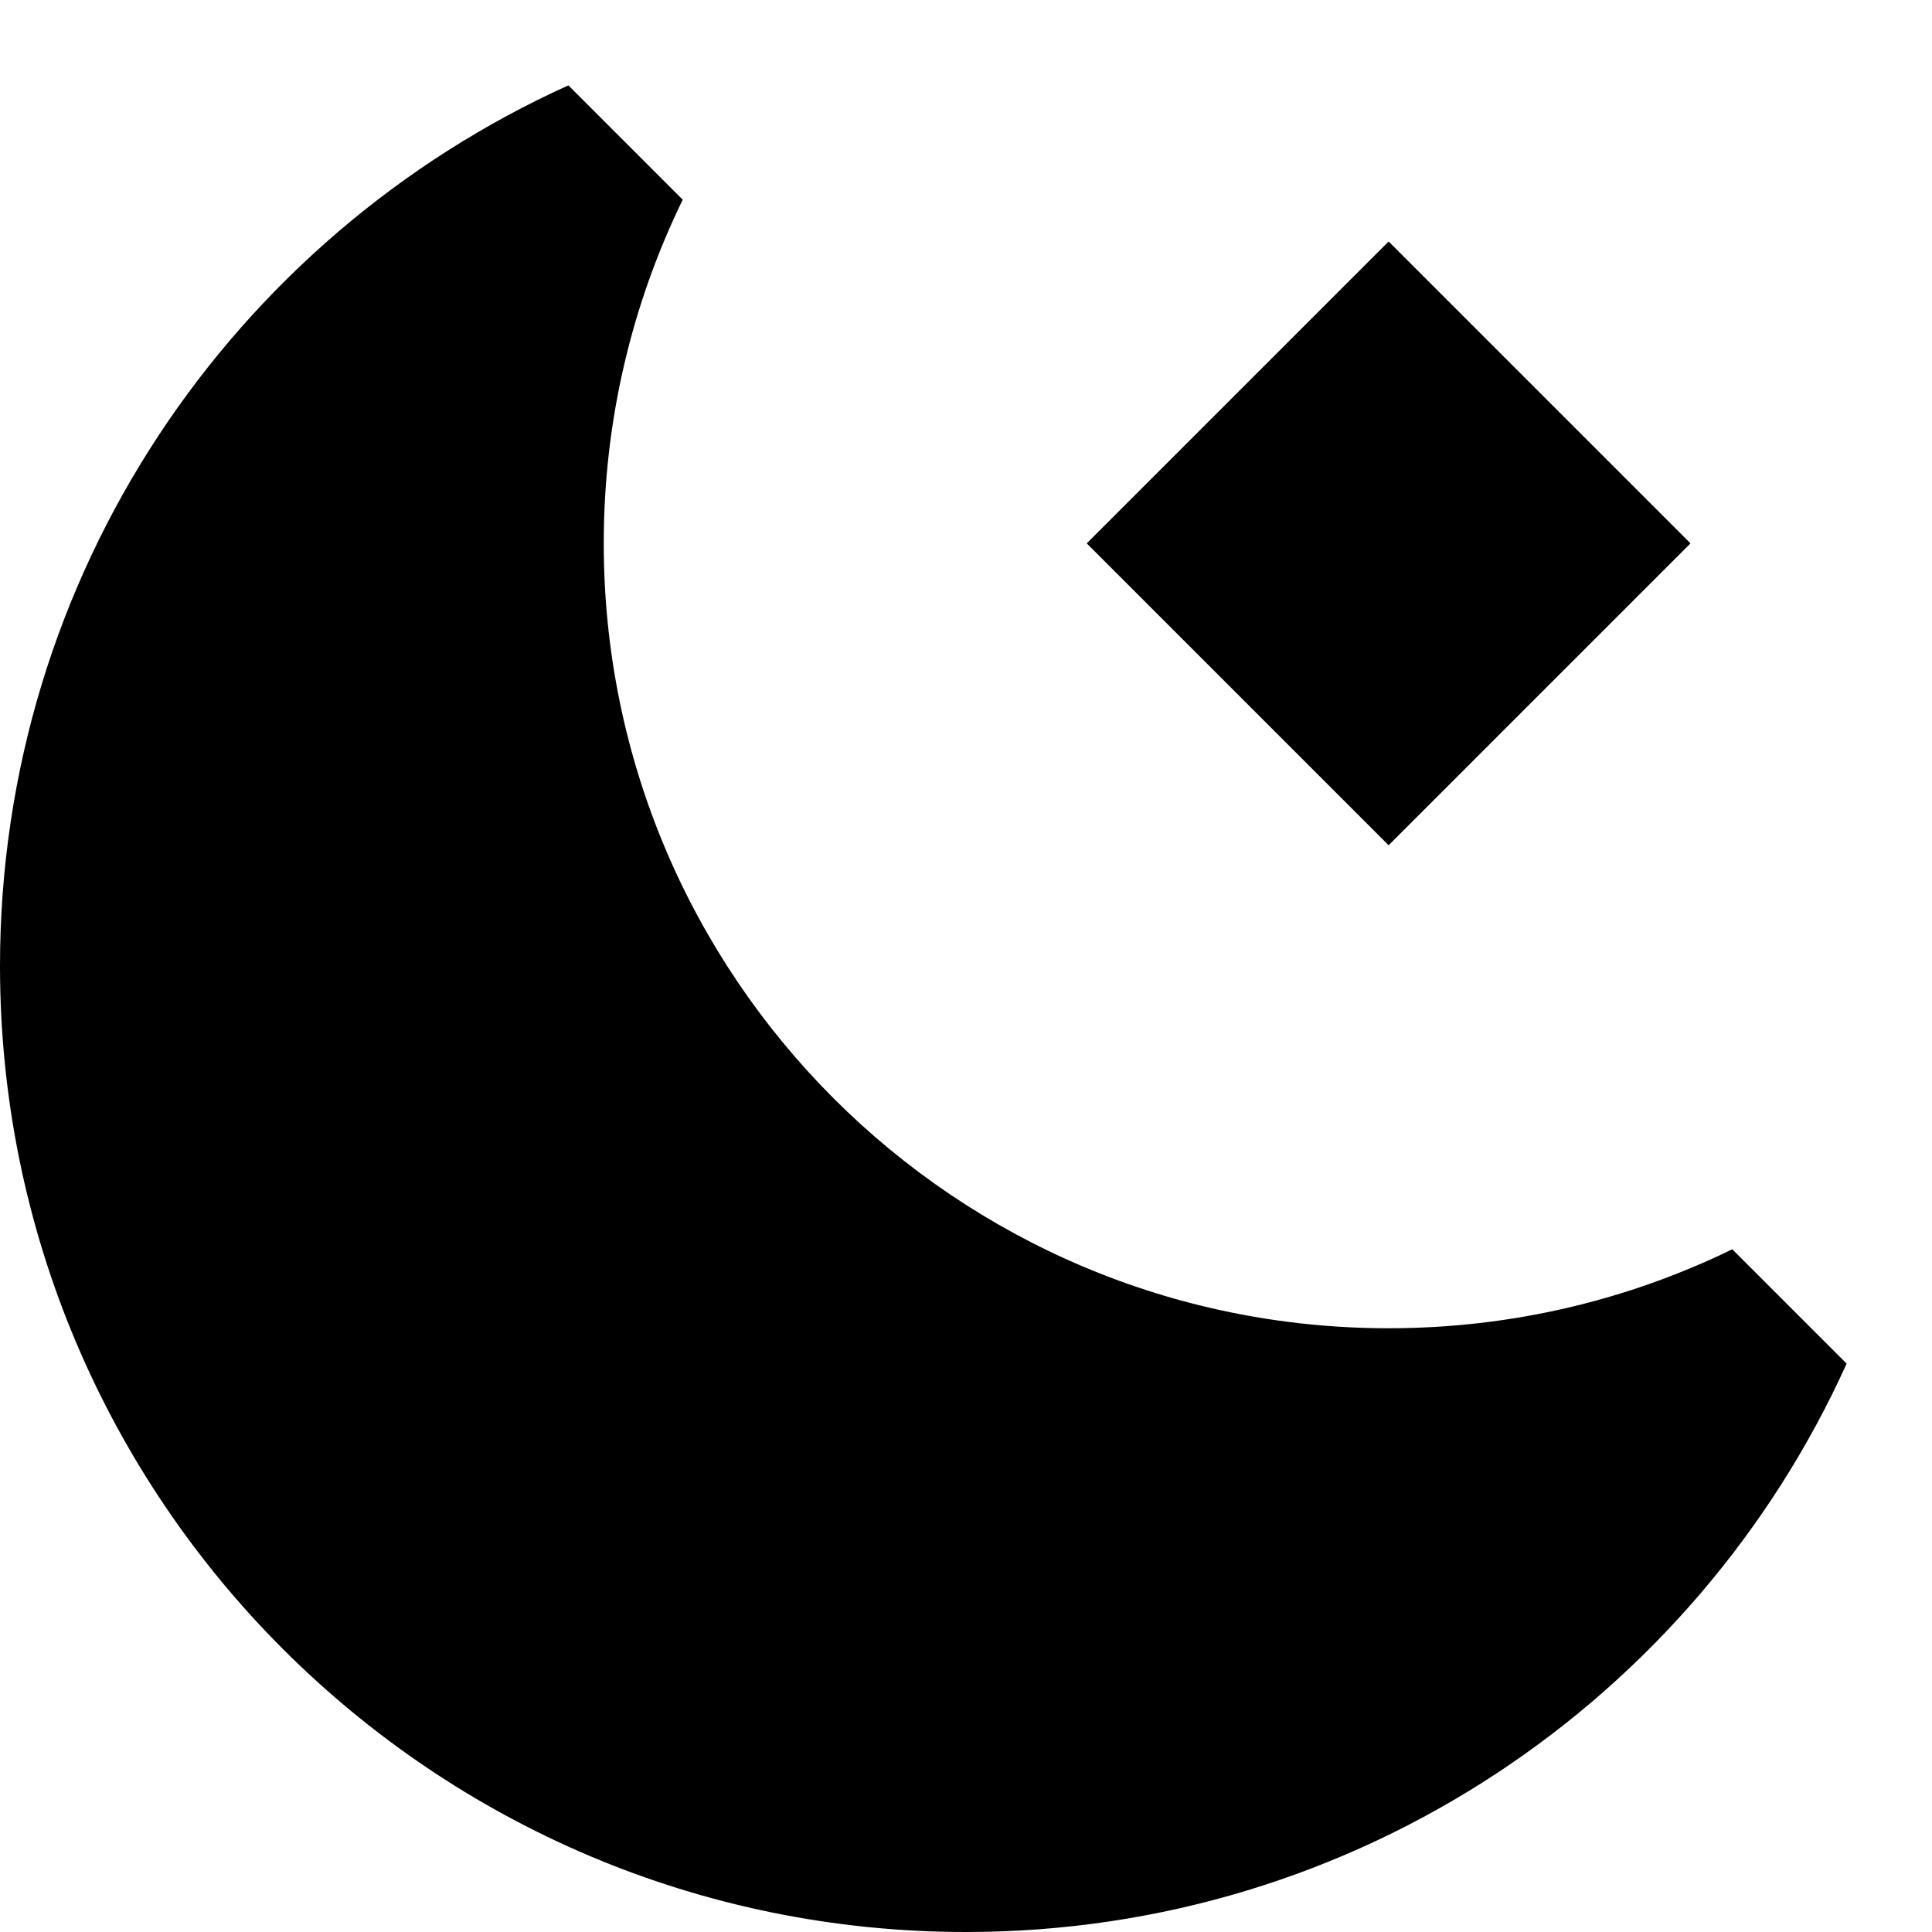
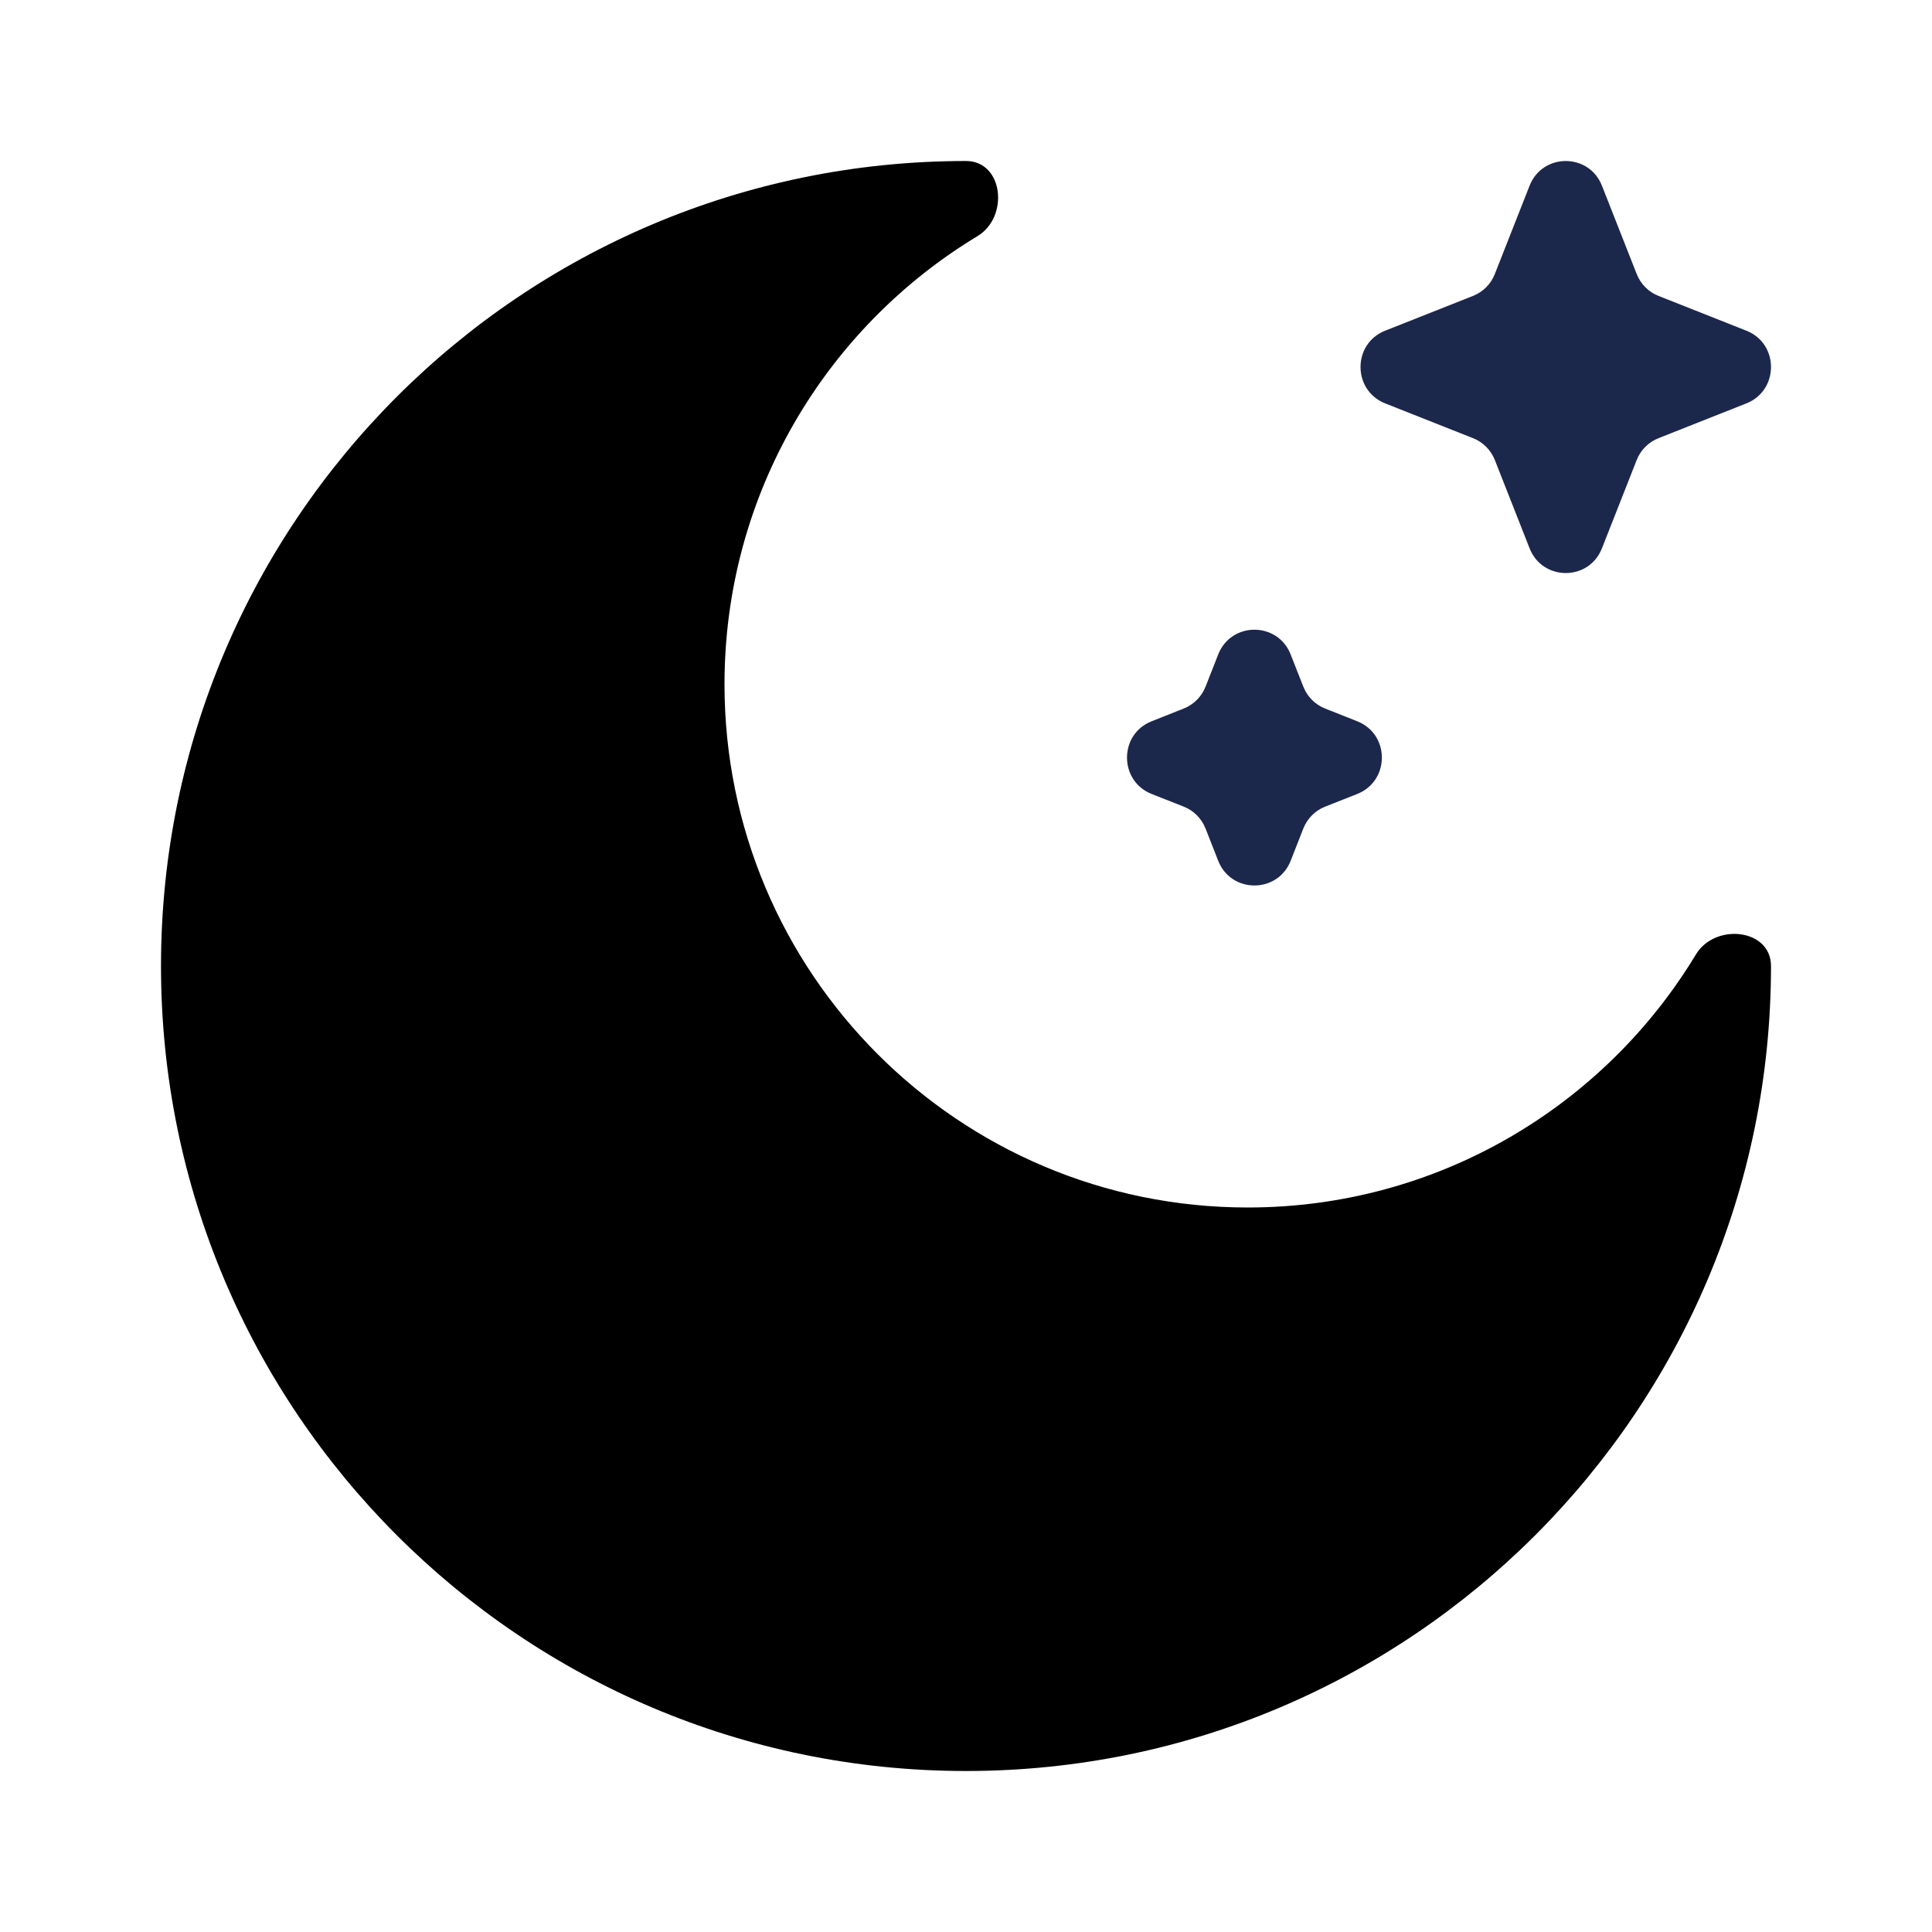
- <svg xmlns="http://www.w3.org/2000/svg" width="800px" height="800px" viewBox="0 0 16 16" fill="none">
-   <path d="M0 8C0 4.756 1.931 1.962 4.707 0.707L5.654 1.654C5.235 2.514 5 3.479 5 4.5C5 8.09 7.91 11 11.5 11C12.521 11 13.486 10.765 14.346 10.346L15.293 11.293C14.038 14.069 11.244 16 8 16C3.582 16 0 12.418 0 8Z" fill="#000000" />
-   <path d="M11.5 7L9 4.5L11.5 2L14 4.5L11.5 7Z" fill="#000000" />
+ <svg xmlns="http://www.w3.org/2000/svg" width="800px" height="800px" viewBox="0 0 24 24" fill="none">
+   <path d="M19.9 2.307C19.739 1.898 19.162 1.898 19.001 2.307L18.57 3.402C18.521 3.528 18.423 3.627 18.298 3.676L17.207 4.108C16.799 4.269 16.799 4.849 17.207 5.011L18.298 5.443C18.423 5.492 18.521 5.591 18.57 5.716L19.001 6.811C19.162 7.221 19.739 7.221 19.9 6.811L20.331 5.716C20.38 5.591 20.478 5.492 20.603 5.443L21.694 5.011C22.102 4.849 22.102 4.269 21.694 4.108L20.603 3.676C20.478 3.627 20.38 3.528 20.331 3.402L19.9 2.307Z" fill="#1C274C" />
+   <path d="M16.033 8.13C15.872 7.72 15.294 7.72 15.133 8.13L14.976 8.529C14.927 8.654 14.829 8.753 14.704 8.802L14.306 8.96C13.898 9.121 13.898 9.701 14.306 9.863L14.704 10.02C14.829 10.069 14.927 10.168 14.976 10.293L15.133 10.693C15.294 11.102 15.872 11.102 16.033 10.693L16.19 10.293C16.239 10.168 16.337 10.069 16.462 10.02L16.86 9.863C17.268 9.701 17.268 9.121 16.86 8.96L16.462 8.802C16.337 8.753 16.239 8.654 16.19 8.529L16.033 8.13Z" fill="#1C274C" />
+   <path d="M12 22C17.523 22 22 17.523 22 12C22 11.537 21.306 11.461 21.067 11.857C19.929 13.741 17.861 15 15.5 15C11.91 15 9 12.09 9 8.5C9 6.138 10.259 4.071 12.143 2.933C12.539 2.693 12.463 2 12 2C6.477 2 2 6.477 2 12C2 17.523 6.477 22 12 22Z" fill="#000000" />
</svg>
